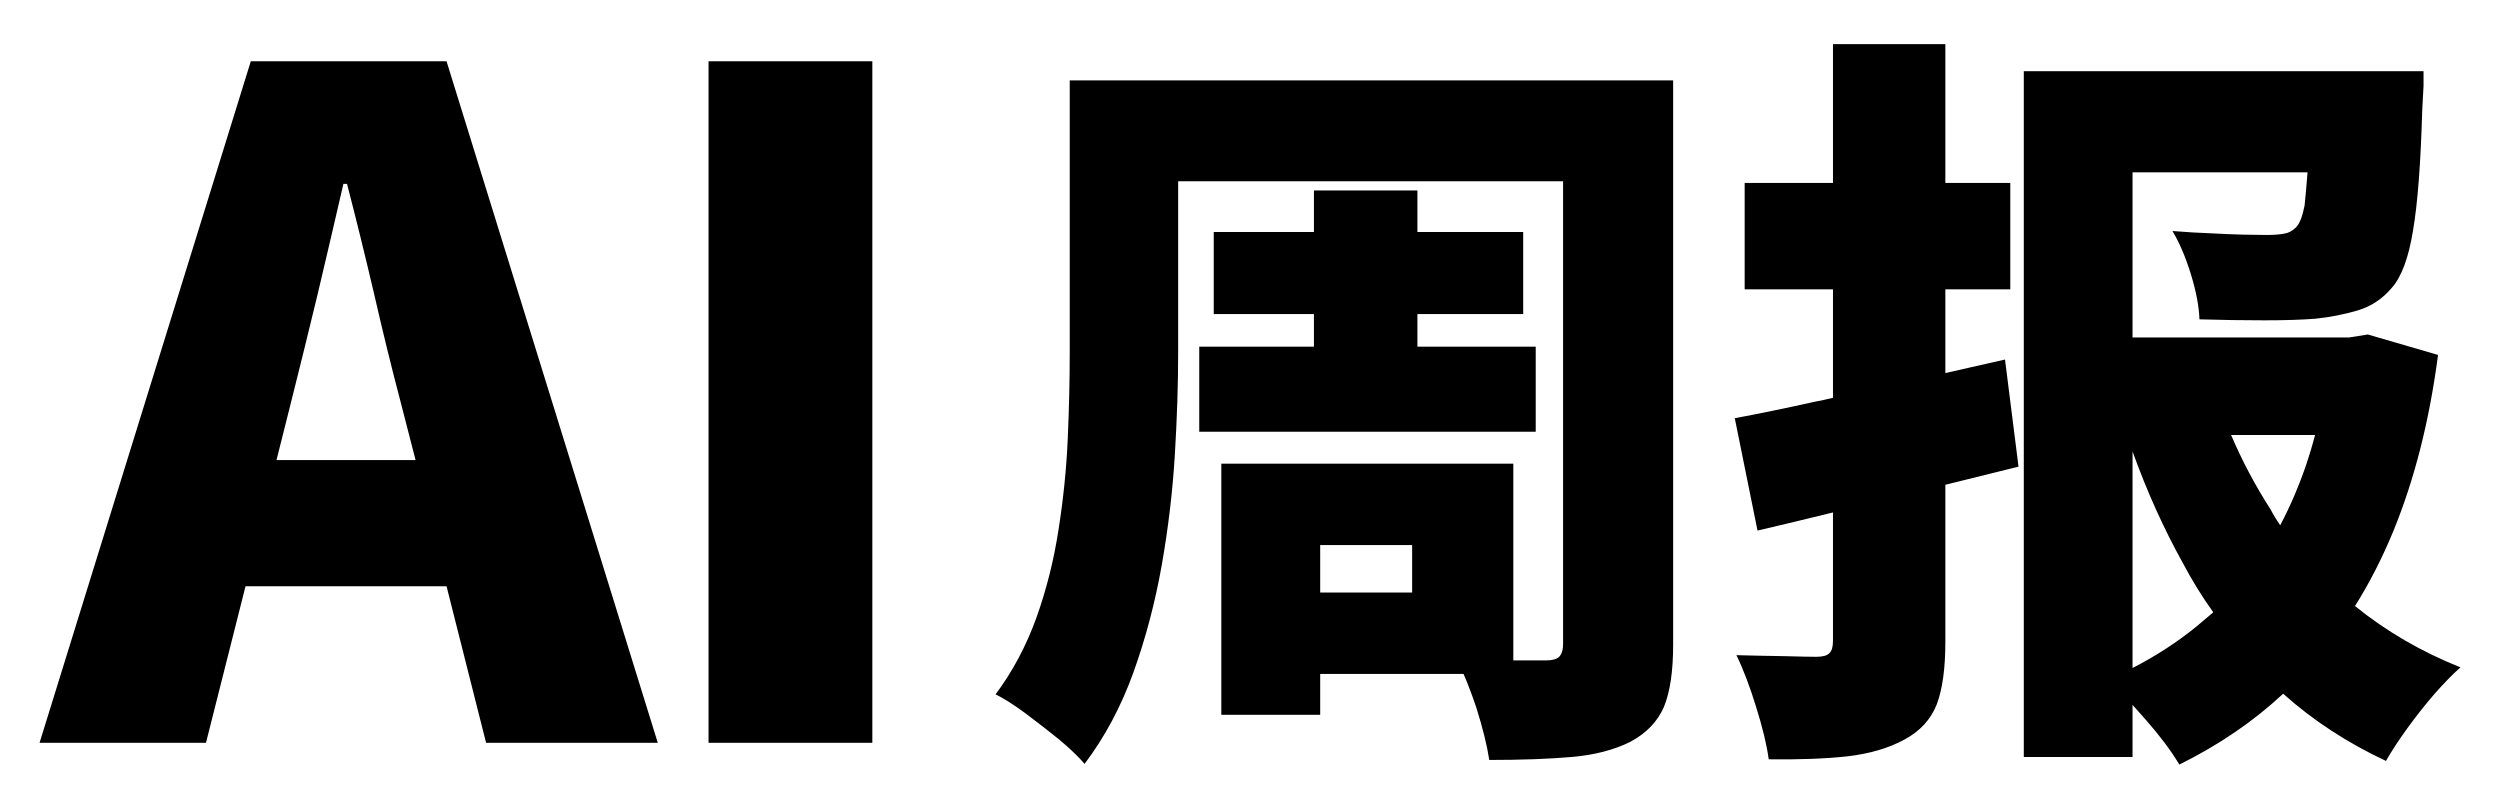
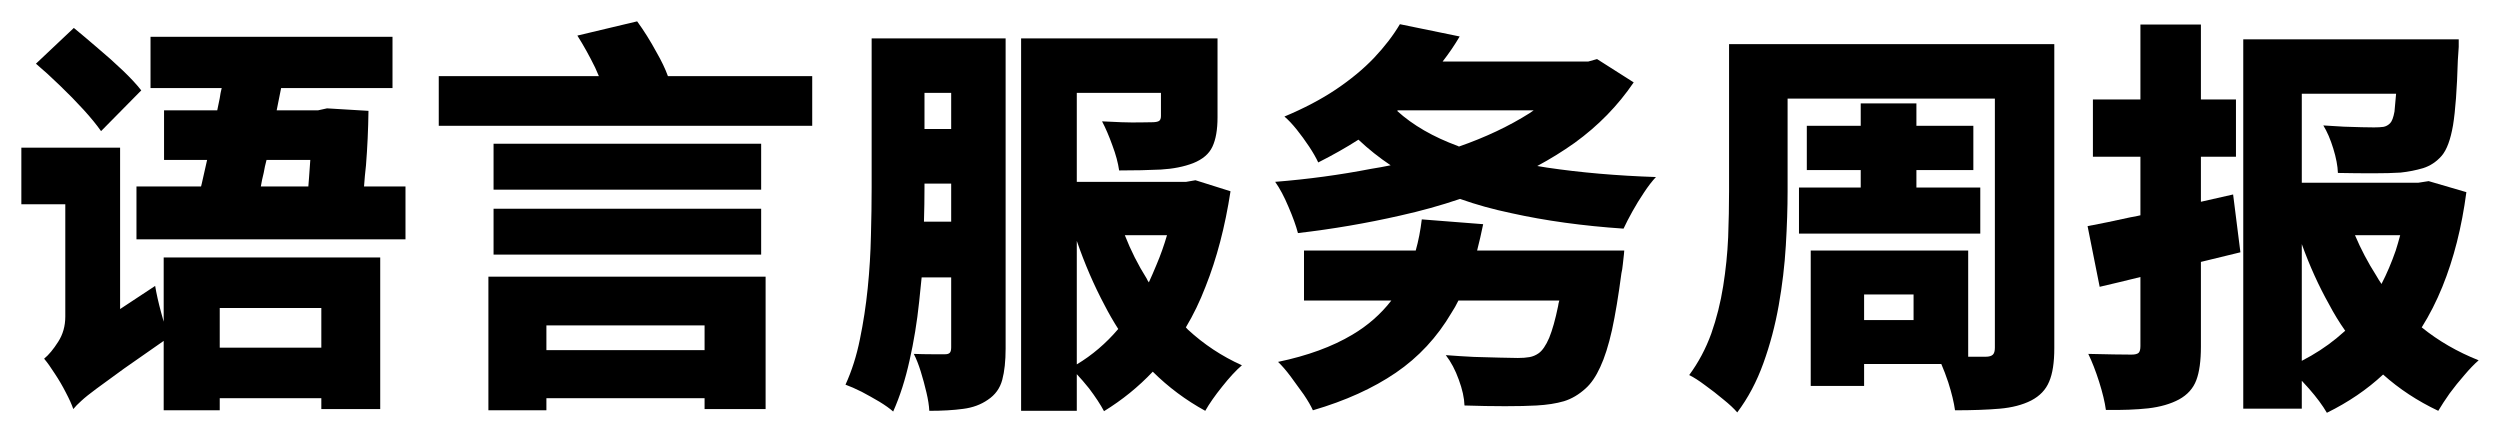
- <svg xmlns="http://www.w3.org/2000/svg" viewBox="0 -122.0 758.6 244.0">
-   <path id="accent" d="M62.5 103.4L12 103.4L76.1-103.4L135.5-103.4L199.6 103.4L147.5 103.4L135.5 55.9L74.5 55.9L62.5 103.4ZM83.9 17.6L126.1 17.6L121.6 0.1Q117.5-15.4 113.5-32.9Q109.4-50.4 105.3-66.2L105.3-66.2L104.2-66.2Q100.5-50.1 96.4-32.8Q92.2-15.4 88.3 0.1L88.3 0.1L83.9 17.6Z M264.7 103.4L215.0 103.4L215.0-103.4L264.7-103.4L264.7 103.4Z" />
-   <path id="ink" d="M324.6-14.8L324.6-97.6L507.7-97.6L507.7 73.6Q507.7 85.7 504.9 92.5Q502.0 99.2 494.7 103.1L494.7 103.1Q487.3 106.8 476.9 107.7Q466.5 108.6 451.9 108.6L451.9 108.6Q450.9 102.0 448.0 92.8L448.0 92.8Q446.1 87.1 444.1 82.5L444.1 82.5L400.6 82.5L400.6 94.9L370.6 94.9L370.6 18.7L459.2 18.7L459.2 78.4Q461.0 78.4 462.6 78.4L462.6 78.4L469.0 78.4Q472.0 78.4 473.1 77.3Q474.3 76.1 474.3 73.4L474.3 73.4L474.3-67.0L357.5-67.0L357.5-14.8Q357.5-0.8 356.5 15.9Q355.5 32.6 352.5 49.6Q349.5 66.5 343.9 82.1Q338.3 97.6 329.1 109.8L329.1 109.8Q326.4 106.6 321.4 102.4Q316.3 98.3 311.1 94.4Q305.8 90.5 302.1 88.7L302.1 88.7Q309.9 78.2 314.5 65.4Q319.1 52.5 321.2 38.7Q323.4 24.8 324.0 11.1Q324.6-2.6 324.6-14.8L324.6-14.8ZM368.3-26.7L368.3-51.6L398.7-51.6L398.7-64.2L430.1-64.2L430.1-51.6L462.2-51.6L462.2-26.7L430.1-26.7L430.1-16.8L466.0-16.8L466.0 9.0L363.9 9.0L363.9-16.8L398.7-16.8L398.7-26.7L368.3-26.7ZM400.6 43.4L400.6 57.8L428.5 57.8L428.5 43.4L400.6 43.4Z M614.1 107.7L614.1-100.4L735.4-100.4L735.4-96.0Q735.2-91.5 735.0-88.5L735.0-88.5Q734.3-64.2 732.2-52.0Q730.2-39.7 725.8-34.7Q721.5-29.6 715.4-27.8Q709.3-26.0 702.7-25.3L702.7-25.3Q696.5-24.8 687.1-24.8Q677.7-24.8 667.4-25.1L667.4-25.1Q667.2-31.0 664.8-38.8Q662.4-46.6 659.2-51.9L659.2-51.9Q665.4-51.4 670.9-51.2Q676.4-50.9 680.8-50.8Q685.3-50.7 687.8-50.7L687.8-50.7Q691.0-50.7 693.1-51.1Q695.1-51.4 696.7-53.0Q698.3-54.6 699.3-59.6L699.3-59.6Q699.7-63.3 700.2-69.7L700.2-69.7L647.1-69.7L647.1-19.6L712.8-19.6L718.5-20.5L739.8-14.3Q735.9 15.5 726.3 39.0L726.3 39.0Q721.2 51.4 714.6 61.9L714.6 61.9Q728.8 73.4 746.6 80.5L746.6 80.5Q743.0 83.7 738.6 88.7Q734.3 93.7 730.4 99.1Q726.5 104.5 724.0 108.9L724.0 108.9Q706.3 100.6 692.8 88.5L692.8 88.5Q679.3 101.1 661.3 110L661.3 110Q657.6 103.8 651.2 96.5L651.2 96.5Q649.1 94.2 647.1 91.9L647.1 91.9L647.1 107.7L614.1 107.7ZM533.3 39.0L526.4 4.9Q537.2 2.9 550.7-0.1L550.7-0.1Q553.4-0.6 556.2-1.3L556.2-1.3L556.2-34.2L529.4-34.2L529.4-66.5L556.2-66.5L556.2-108.6L590.3-108.6L590.3-66.5L610.0-66.5L610.0-34.2L590.3-34.2L590.3-8.8Q599.4-10.9 608.4-12.9L608.4-12.9L612.5 19.6Q601.5 22.3 590.3 25.1L590.3 25.1L590.3 72.7Q590.3 84.8 587.7 91.7Q585.0 98.6 577.9 102.4Q570.8 106.3 560.6 107.5Q550.4 108.6 536.7 108.4L536.7 108.4Q535.8 101.8 532.9 92.6Q530.1 83.4 526.9 76.8L526.9 76.8Q534.0 77.0 541.3 77.1Q548.6 77.3 551.1 77.3L551.1 77.3Q554.1 77.3 555.1 76.2Q556.2 75.2 556.2 72.5L556.2 72.5L556.2 33.5Q544.0 36.5 533.3 39.0L533.3 39.0ZM671.6 63.8L671.6 63.8Q666.5 56.7 662.4 48.9L662.4 48.9Q653.7 33.3 647.1 15.0L647.1 15.0L647.1 80.7Q657.8 75.2 666.5 68.1L666.5 68.1Q669.0 66.0 671.6 63.8ZM702.5 10.0L677.0 10.0Q682.1 21.9 689.0 32.6L689.0 32.6Q690.3 35.1 691.9 37.4L691.9 37.4Q696.5 28.7 699.9 18.7L699.9 18.7Q701.3 14.5 702.5 10.0L702.5 10.0Z" />
+ <svg xmlns="http://www.w3.org/2000/svg" viewBox="0 -122.0 1405.1 244.0">
+   <path id="accent" d="M92.0 58.8L92.0 22.7L213.7 22.7L213.7 107.9L180.6 107.9L180.6 101.8L123.5 101.8L123.5 108.6L92.0 108.6L92.0 69.6Q78.7 78.9 69.8 85.1L69.8 85.1Q60.0 92.2 54.3 96.4Q48.6 100.6 45.7 103.3Q42.8 105.9 41.2 107.9L41.2 107.9Q39.9 104.1 37.0 98.6Q34.2 93.1 30.8 88.0Q27.5 82.8 24.8 79.6L24.8 79.6Q28.7 76.4 32.7 70.1Q36.7 63.9 36.7 55.9L36.7 55.9L36.7-7.2L12-7.2L12-39.0L67.5-39.0L67.5 51.7L87.2 38.7Q88.3 45.3 90.6 53.8L90.6 53.8Q91.3 56.5 92.0 58.8L92.0 58.8ZM84.6-72.5L84.6-101.3L220.6-101.3L220.6-72.5L158.0-72.5Q156.8-66.4 155.5-60.0L155.5-60.0L178.8-60.0L183.8-61.1L207.1-59.7Q206.9-44.2 205.7-29.1L205.7-29.1Q205.0-23.0 204.6-17.2L204.6-17.2L227.9-17.2L227.9 12.5L76.7 12.5L76.7-17.2L113.0-17.2Q113.2-17.9 113.4-18.8L113.4-18.8Q114.8-25.2 116.4-32.1L116.4-32.1L92.2-32.1L92.2-60.0L122.1-60.0Q122.8-63.4 123.5-66.8L123.5-66.8Q123.9-69.8 124.6-72.5L124.6-72.5L84.6-72.5ZM20.2-86.2L20.2-86.2L41.5-106.3Q47.6-101.3 54.9-95.0Q62.3-88.8 68.9-82.5Q75.5-76.2 79.4-71.2L79.4-71.2L56.8-48.3Q53.1-53.6 47.0-60.3Q40.8-67.1 33.7-73.9Q26.6-80.8 20.2-86.2ZM123.5 73.4L180.6 73.4L180.6 51.1L123.5 51.1L123.5 73.4ZM146.6-17.2L146.6-17.2L173.3-17.2Q173.5-19.8 173.7-22.3L173.7-22.3Q174.0-27.3 174.4-32.1L174.4-32.1L149.8-32.1Q148.8-28.4 148.2-24.8L148.2-24.8Q147.2-20.9 146.6-17.2Z M274.5 108.6L274.5 33.5L430.3 33.5L430.3 107.9L396.0 107.9L396.0 101.8L307.1 101.8L307.1 108.6L274.5 108.6ZM246.6-51.3L246.6-79.2L336.6-79.2Q335.7-81.4 334.5-84.0L334.5-84.0Q329.7-93.8 324.5-102.0L324.5-102.0L358.1-110.0Q363.8-102.2 369.0-92.6L369.0-92.6Q373.2-85.3 375.4-79.2L375.4-79.2L456.5-79.2L456.5-51.3L246.6-51.3ZM277.4 21.1L277.4-4.7L427.8-4.7L427.8 21.1L277.4 21.1ZM277.4-15.4L277.4-41.2L427.8-41.2L427.8-15.4L277.4-15.4ZM307.1 74.8L396.0 74.8L396.0 60.9L307.1 60.9L307.1 74.8Z M573.9 108.9L573.9-100.4L684.3-100.4L684.3-56.1Q684.3-45.6 681.4-39.5Q678.6-33.5 670.6-30.3L670.6-30.3Q662.8-27.3 652.4-26.7Q642.0-26.2 629.0-26.2L629.0-26.2Q628.1-32.6 625.2-40.3Q622.4-48.1 619.4-53.8L619.4-53.8Q624.4-53.6 630.4-53.3Q636.3-53.1 641.1-53.2Q645.9-53.3 647.5-53.3L647.5-53.3Q650.2-53.3 651.4-54.0Q652.5-54.7 652.5-56.8L652.5-56.8L652.5-69.8L605.2-69.8L605.2-19.8L666.7-19.8L671.9-20.7L691.6-14.5Q687.0 15.4 677.6 39.0L677.6 39.0Q672.8 51.5 666.5 62.0L666.5 62.0Q667.1 62.7 667.6 63.2L667.6 63.2Q681.1 75.7 698.0 83.3L698.0 83.3Q693.0 87.6 686.9 95.3Q680.8 102.9 677.4 108.9L677.4 108.9Q661.0 99.9 647.9 86.9L647.9 86.9Q635.8 99.7 620.5 109.1L620.5 109.1Q617.6 103.6 612.1 96.3L612.1 96.3Q608.4 91.7 605.2 88.3L605.2 88.3L605.2 108.9L573.9 108.9ZM489.9-16.6L489.9-100.4L565.2-100.4L565.2 73.9Q565.2 84.4 563.3 91.5Q561.4 98.6 555.2 102.7L555.2 102.7Q549.3 106.8 541.3 107.8Q533.3 108.9 522.3 108.9L522.3 108.9Q522.1 104.5 520.7 98.6Q519.3 92.6 517.5 86.8Q515.7 81.0 513.6 76.9L513.6 76.9Q518.9 77.1 524.1 77.1L524.1 77.1L531.2 77.1Q533.0 77.1 533.8 76.3Q534.6 75.5 534.6 73.2L534.6 73.2L534.6 33.9L518.0 33.9Q517.3 40.8 516.6 47.6L516.6 47.6Q514.8 64.8 511.2 80.6Q507.7 96.5 502.0 109.3L502.0 109.3Q499.2 106.8 494.3 103.8Q489.4 100.9 484.3 98.2Q479.1 95.6 475.2 94.2L475.2 94.2Q480.5 82.6 483.3 68.7Q486.2 54.7 487.7 39.9Q489.2 25.0 489.5 10.5Q489.9-4.0 489.9-16.6L489.9-16.6ZM628.5 62.9L628.5 62.9Q624.4 56.5 620.8 49.5L620.8 49.5Q611.9 32.8 605.2 13.4L605.2 13.4L605.2 82.8Q618.2 75.0 628.5 62.9ZM655.9 10.2L632.2 10.2Q637.2 23.0 644.5 34.6L644.5 34.6Q645.0 35.8 645.7 36.7L645.7 36.7Q647.9 31.9 650.0 26.8L650.0 26.8Q653.4 18.8 655.9 10.2L655.9 10.2ZM534.6-18.8L519.6-18.8L519.6-16.6Q519.6-7.4 519.3 2.6L519.3 2.6L534.6 2.6L534.6-18.8ZM534.6-69.8L519.6-69.8L519.6-49.5L534.6-49.5L534.6-69.8Z M786.8-108.4L786.8-108.4L820.4-101.5Q816.1-94.2 810.8-87.4L810.8-87.4L892.6-87.4L897.6-88.8L918.2-75.7Q904.9-56.1 885.0-41.7L885.0-41.7Q875.0-34.6 864.0-28.7L864.0-28.7Q866.8-28.2 869.5-27.8L869.5-27.8Q897.8-23.6 930.7-22.5L930.7-22.5Q927.5-19.1 924.0-13.8Q920.5-8.6 917.5-3.2Q914.5 2.2 912.5 6.5L912.5 6.5Q878.2 4.2 849.4-2.2L849.4-2.2Q834.1-5.4 820.6-10.2L820.6-10.2Q804.4-4.7 786.8-0.8L786.8-0.8Q758.7 5.6 729.5 9.0L729.5 9.0Q727.9 2.9 724.2-5.7Q720.6-14.3 716.7-19.8L716.7-19.8Q744.3-22.0 770.6-27.1L770.6-27.1Q776.3-28.0 781.6-29.1L781.6-29.1Q772.0-35.5 763.5-43.5L763.5-43.5Q753.2-36.9 740.9-30.7L740.9-30.7Q739.1-34.6 735.8-39.6Q732.4-44.7 728.8-49.2Q725.1-53.8 721.9-56.5L721.9-56.5Q738.4-63.4 750.8-71.7Q763.3-80.1 772.2-89.4Q781.1-98.8 786.8-108.4ZM732.9 46.9L732.9 18.8L795.7 18.8Q798.0 10.6 799.1 1.3L799.1 1.3L833.6 4.0Q832.0 11.8 830.2 18.8L830.2 18.8L912.9 18.8L912.7 21.1Q912.5 23.4 912.1 26.5Q911.8 29.6 911.3 31.6L911.3 31.6Q908.8 50.6 906.0 63.5Q903.1 76.4 899.4 84.3Q895.8 92.2 891.2 96.3L891.2 96.3Q885.5 101.5 879.0 103.5Q872.5 105.4 863.6 105.9L863.6 105.9Q856.7 106.3 845.9 106.3Q835.0 106.3 823.1 105.9L823.1 105.9Q822.9 99.5 819.9 91.4Q817.0 83.3 812.6 77.6L812.6 77.6Q820.4 78.2 828.4 78.6Q836.4 78.9 842.9 79.0Q849.4 79.2 853.1 79.2L853.1 79.2Q856.9 79.2 859.7 78.7Q862.4 78.2 864.7 76.6L864.7 76.6Q867.9 74.4 870.7 67.9Q873.4 61.3 875.7 50.1L875.7 50.1Q875.9 48.5 876.4 46.9L876.4 46.9L819.7 46.9Q817.9 50.6 815.8 53.8L815.8 53.8Q803.7 74.4 784.5 87.5Q765.3 100.6 737.9 108.6L737.9 108.6Q736.3 105.0 732.8 99.8Q729.2 94.7 725.4 89.6Q721.5 84.4 718.3 81.4L718.3 81.4Q743.2 76.2 760.1 66.1L760.1 66.1Q773.1 58.4 782.0 46.9L782.0 46.9L732.9 46.9ZM819.9-39.6L819.9-39.6Q842.3-47.4 859.7-58.4L859.7-58.4Q860.8-59.1 862.0-60.0L862.0-60.0L785.7-60.0Q785.4-59.7 785.2-59.7L785.2-59.7Q798.5-47.6 819.5-39.9L819.5-39.9Q819.7-39.9 819.9-39.6Z" />
+   <path id="ink" d="M971.8-14.5L971.8-97.2L1154.6-97.2L1154.6 73.7Q1154.6 85.8 1151.7 92.5Q1148.9 99.3 1141.6 103.1L1141.6 103.1Q1134.3 106.8 1123.9 107.7Q1113.5 108.6 1098.8 108.6L1098.8 108.6Q1097.9 102.0 1095.0 92.9L1095.0 92.9Q1093.1 87.2 1091.1 82.6L1091.1 82.6L1047.7 82.6L1047.7 94.9L1017.7 94.9L1017.7 18.8L1106.2 18.8L1106.2 78.5Q1108.0 78.5 1109.6 78.5L1109.6 78.5L1116.0 78.5Q1118.9 78.5 1120.1 77.3Q1121.2 76.2 1121.2 73.4L1121.2 73.4L1121.2-66.6L1004.7-66.6L1004.7-14.5Q1004.7-0.6 1003.7 16.1Q1002.7 32.8 999.7 49.7Q996.7 66.6 991.1 82.1Q985.5 97.7 976.4 109.8L976.4 109.8Q973.7 106.6 968.6 102.5Q963.6 98.3 958.3 94.5Q953.1 90.6 949.4 88.8L949.4 88.8Q957.2 78.2 961.8 65.5Q966.3 52.7 968.5 38.8Q970.7 25.0 971.3 11.3Q971.8-2.4 971.8-14.5L971.8-14.5ZM1015.5-26.4L1015.5-51.3L1045.8-51.3L1045.8-63.9L1077.1-63.9L1077.1-51.3L1109.1-51.3L1109.1-26.4L1077.1-26.4L1077.1-16.6L1113.0-16.6L1113.0 9.3L1011.1 9.3L1011.1-16.6L1045.8-16.6L1045.8-26.4L1015.5-26.4ZM1047.7 43.5L1047.7 57.9L1075.5 57.9L1075.5 43.5L1047.7 43.5Z M1260.8 107.7L1260.8-99.9L1381.9-99.9L1381.9-95.6Q1381.6-91.0 1381.4-88.1L1381.4-88.1Q1380.7-63.9 1378.7-51.6Q1376.6-39.4 1372.3-34.4Q1367.9-29.4 1361.9-27.5Q1355.8-25.7 1349.2-25.0L1349.2-25.0Q1343.0-24.6 1333.7-24.6Q1324.3-24.6 1314.0-24.8L1314.0-24.8Q1313.8-30.7 1311.4-38.5Q1309.0-46.3 1305.8-51.5L1305.8-51.5Q1312.0-51.1 1317.4-50.8Q1322.9-50.6 1327.4-50.5Q1331.8-50.4 1334.3-50.4L1334.3-50.4Q1337.5-50.4 1339.6-50.7Q1341.7-51.1 1343.3-52.7Q1344.9-54.3 1345.8-59.3L1345.8-59.3Q1346.2-62.9 1346.7-69.3L1346.7-69.3L1293.7-69.3L1293.7-19.3L1359.2-19.3L1365.0-20.2L1386.2-14.0Q1382.3 15.6 1372.7 39.2L1372.7 39.2Q1367.7 51.5 1361.1 62.0L1361.1 62.0Q1375.2 73.4 1393.1 80.5L1393.1 80.5Q1389.4 83.7 1385.1 88.8Q1380.7 93.8 1376.8 99.1Q1373.0 104.5 1370.4 108.9L1370.4 108.9Q1352.9 100.6 1339.4 88.5L1339.4 88.5Q1325.9 101.1 1307.8 110L1307.8 110Q1304.2 103.8 1297.8 96.5L1297.8 96.5Q1295.7 94.2 1293.7 92.0L1293.7 92.0L1293.7 107.7L1260.8 107.7ZM1180.1 39.2L1173.3 5.1Q1184.0 3.1 1197.5 0.1L1197.5 0.1Q1200.2-0.3 1203.0-1.0L1203.0-1.0L1203.0-33.9L1176.3-33.9L1176.3-66.1L1203.0-66.1L1203.0-108.2L1237.0-108.2L1237.0-66.1L1256.7-66.1L1256.7-33.9L1237.0-33.9L1237.0-8.6Q1246.2-10.6 1255.1-12.7L1255.1-12.7L1259.2 19.8Q1248.2 22.5 1237.0 25.2L1237.0 25.2L1237.0 72.8Q1237.0 84.9 1234.4 91.7Q1231.8 98.6 1224.7 102.5Q1217.6 106.3 1207.4 107.5Q1197.3 108.6 1183.6 108.4L1183.6 108.4Q1182.7 101.8 1179.8 92.6Q1176.9 83.5 1173.7 76.9L1173.7 76.9Q1180.8 77.1 1188.1 77.2Q1195.4 77.3 1198.0 77.3L1198.0 77.3Q1200.9 77.3 1202.0 76.3Q1203.0 75.3 1203.0 72.5L1203.0 72.5L1203.0 33.7Q1190.9 36.7 1180.1 39.2L1180.1 39.2ZM1318.1 63.9L1318.1 63.9Q1313.1 56.8 1309.0 49.0L1309.0 49.0Q1300.3 33.5 1293.7 15.2L1293.7 15.2L1293.7 80.8Q1304.4 75.3 1313.1 68.2L1313.1 68.2Q1315.6 66.1 1318.1 63.9ZM1349.0 10.2L1323.6 10.2Q1328.6 22.0 1335.5 32.8L1335.5 32.8Q1336.9 35.3 1338.5 37.6L1338.5 37.6Q1343.0 28.9 1346.5 18.8L1346.5 18.8Q1347.8 14.7 1349.0 10.2L1349.0 10.2Z" />
</svg>
